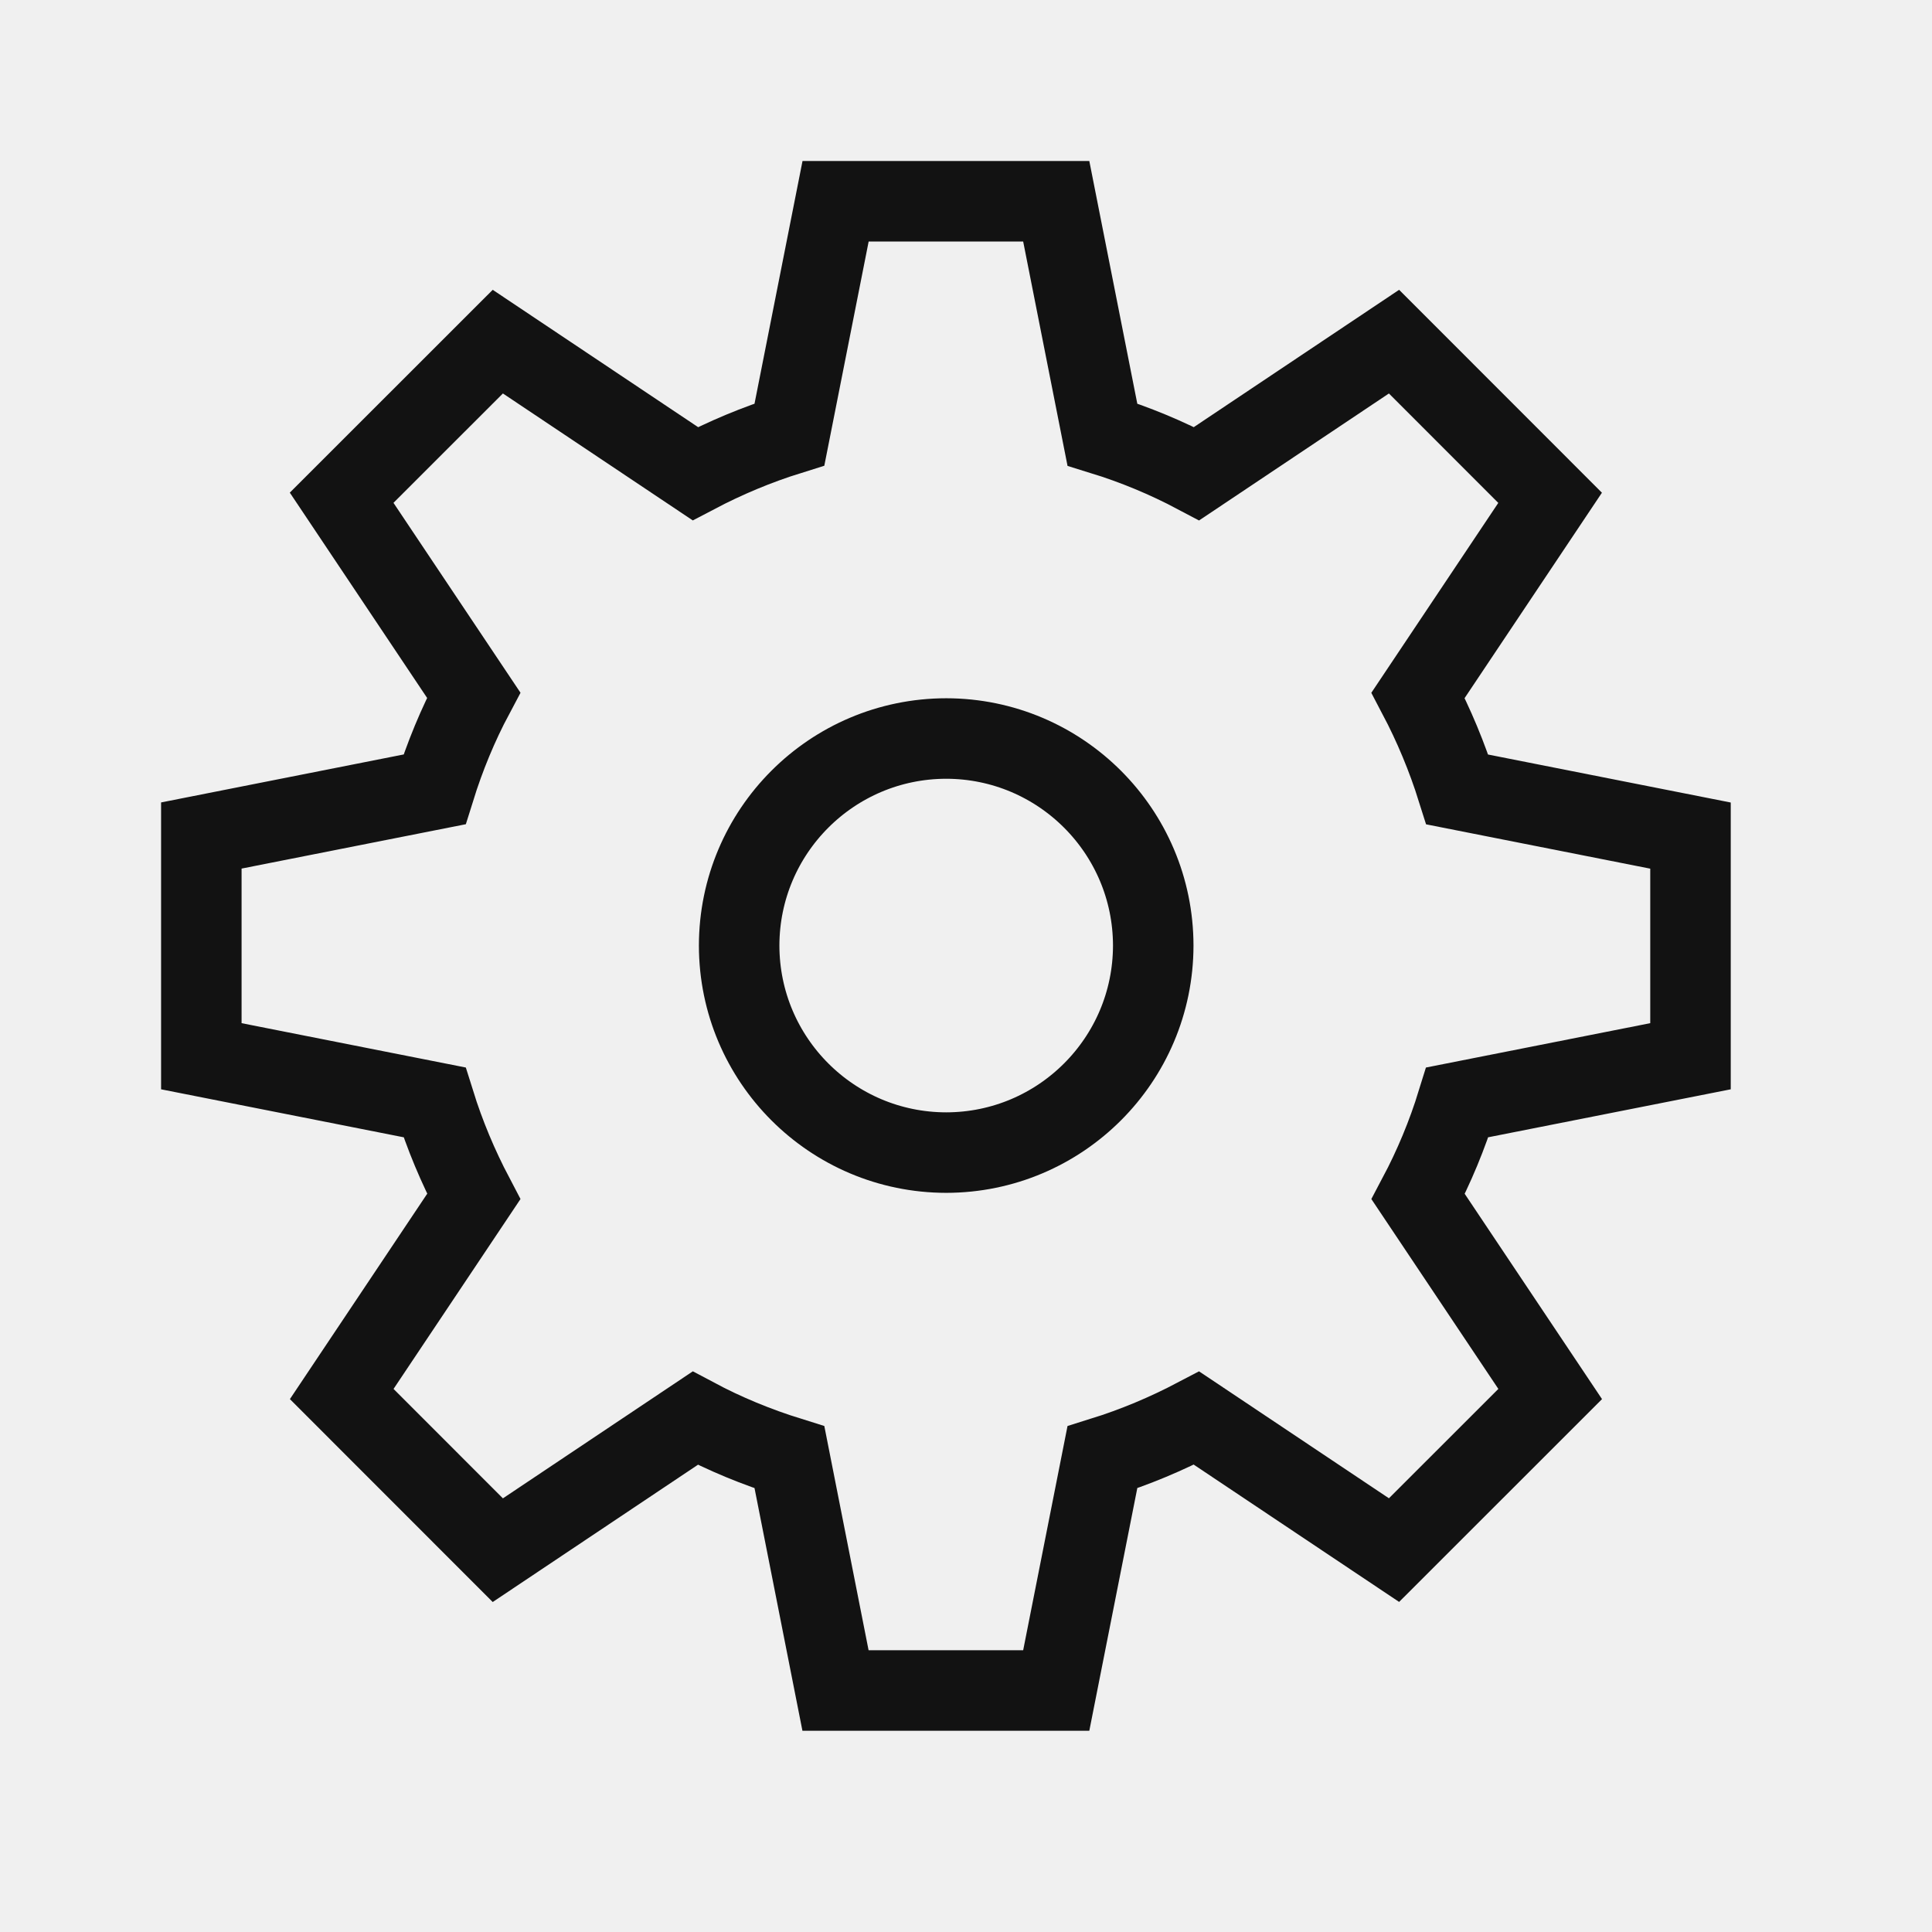
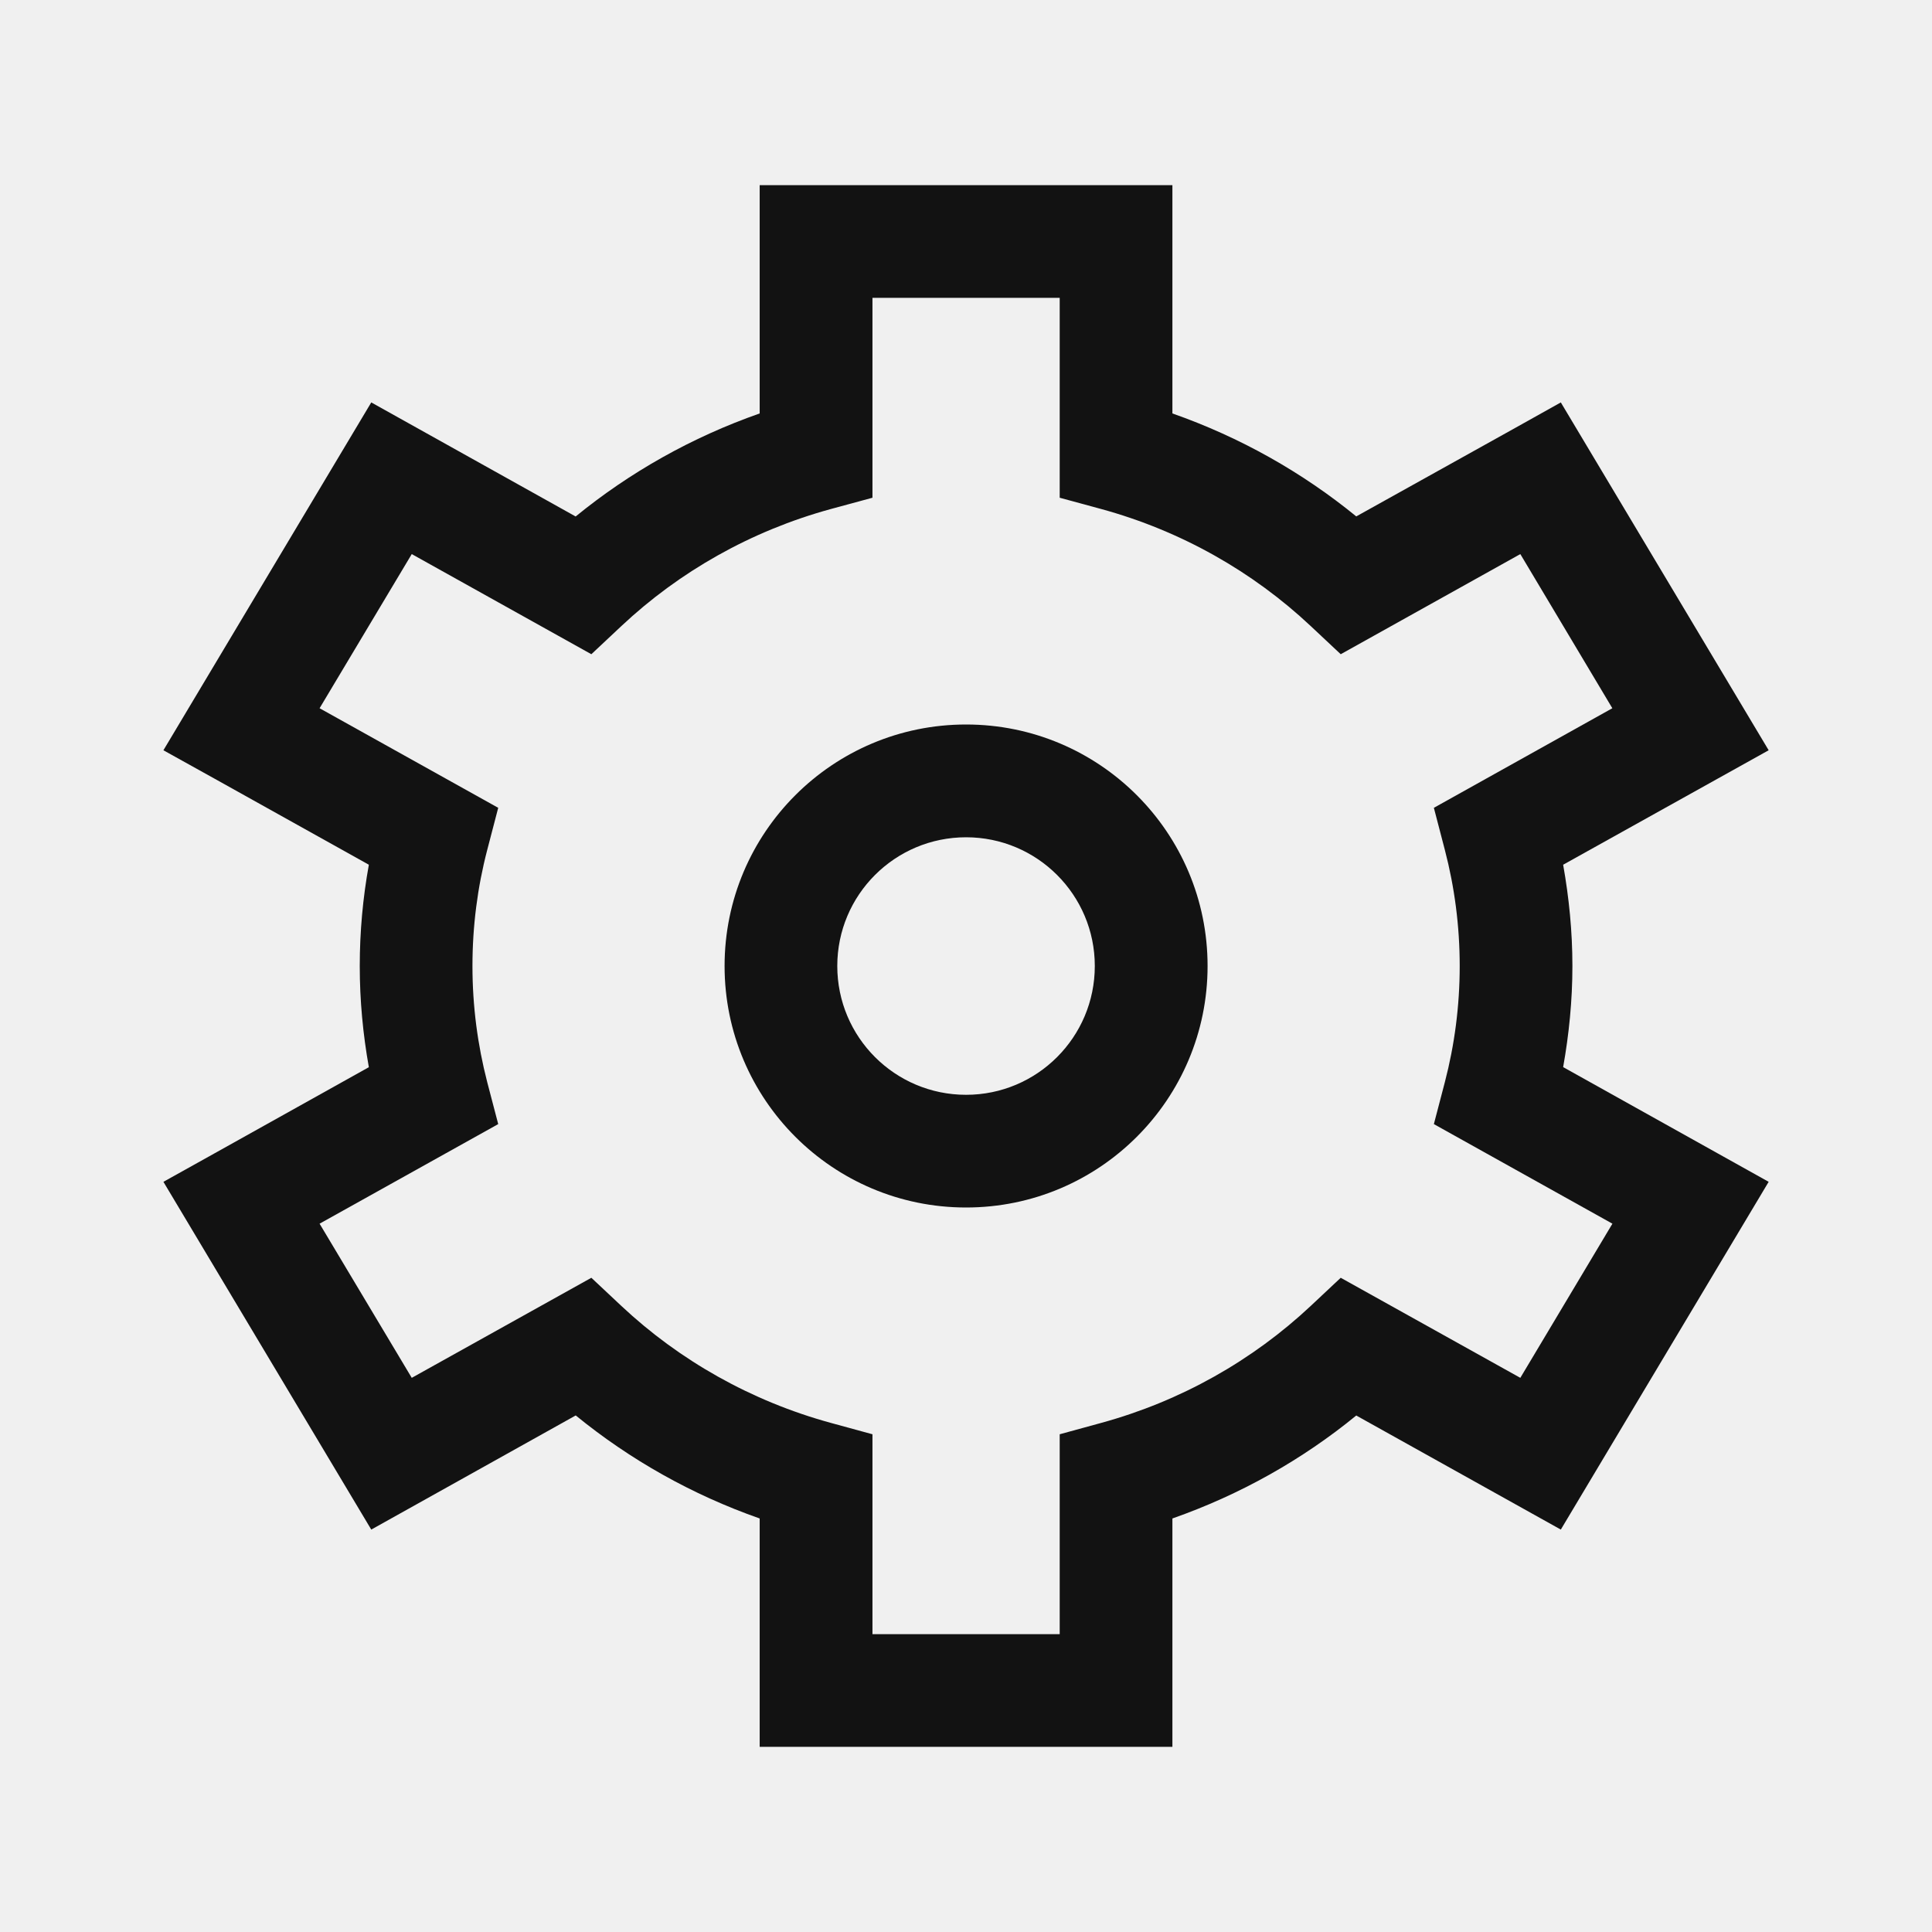
- <svg xmlns="http://www.w3.org/2000/svg" width="24" height="24" fill="none">
-   <path d="M21 13.121V10.38l-2.897-.573a7.04 7.04 0 00-.487-1.17l1.64-2.453-1.939-1.94-2.452 1.64a6.754 6.754 0 00-1.171-.486L13.121 2.5H10.38l-.573 2.897c-.41.128-.795.29-1.17.487l-2.453-1.64-1.94 1.939 1.64 2.452c-.196.368-.358.76-.486 1.171l-2.897.573v2.742l2.897.573c.128.41.29.795.487 1.17l-1.64 2.453 1.939 1.94 2.452-1.64c.368.196.76.358 1.171.486L10.379 21h2.742l.573-2.897c.41-.128.795-.29 1.17-.487l2.453 1.64 1.94-1.939-1.64-2.452a6.75 6.75 0 00.486-1.171L21 13.121zm-9.246 1.197a2.575 2.575 0 01-2.572-2.572 2.575 2.575 0 012.572-2.572 2.575 2.575 0 012.572 2.572 2.575 2.575 0 01-2.572 2.572z" stroke="#121212" stroke-miterlimit="10" />
+ <svg xmlns="http://www.w3.org/2000/svg" width="24" height="24" viewBox="0 0 24 24" fill="none">
+   <g clip-path="url(#clip0_663_24683)">
+     <path d="M18.133 12C18.133 11.503 18.069 11.02 17.949 10.56L17.812 10.035L20.029 8.798L18.886 6.883L16.655 8.127L16.282 7.777C15.563 7.102 14.673 6.595 13.679 6.323L13.164 6.183V3.7H10.838V6.183L10.322 6.323C9.328 6.595 8.438 7.102 7.719 7.777L7.346 8.127L5.115 6.883L3.97 8.798L6.189 10.035L6.052 10.56C5.932 11.02 5.869 11.503 5.869 12C5.869 12.498 5.933 12.98 6.052 13.441L6.189 13.964L3.97 15.201L5.115 17.116L7.346 15.873L7.719 16.223C8.438 16.897 9.328 17.404 10.322 17.676L10.838 17.817V20.3H13.164V17.817L13.679 17.676C14.673 17.404 15.563 16.897 16.282 16.223L16.655 15.873L18.886 17.116L20.03 15.201L17.812 13.964L17.949 13.441C18.069 12.98 18.133 12.498 18.133 12ZM19.533 12C19.533 12.428 19.491 12.848 19.418 13.256L21.342 14.33L21.971 14.681L19.389 19.001L16.848 17.584C16.177 18.133 15.405 18.568 14.564 18.863V21.7H9.437V18.863C8.596 18.568 7.824 18.132 7.152 17.583L4.612 19.001L2.03 14.681L2.66 14.33L4.582 13.257C4.509 12.848 4.469 12.429 4.469 12C4.469 11.572 4.508 11.152 4.582 10.742L2.66 9.67L2.03 9.32L4.612 4.999L7.151 6.416C7.823 5.867 8.595 5.431 9.437 5.136V2.3H14.564V5.136C15.405 5.431 16.177 5.867 16.848 6.415L18.797 5.33L19.389 4.999L21.971 9.32L19.418 10.742C19.491 11.152 19.533 11.571 19.533 12Z" fill="#121212" />
+     <path d="M13.6 12C13.6 11.117 12.884 10.401 12.001 10.401C11.117 10.401 10.401 11.117 10.401 12C10.401 12.884 11.117 13.6 12.001 13.6V15C10.344 15 9.001 13.657 9.001 12C9.001 10.343 10.344 9 12.001 9C13.658 9 15.001 10.343 15.001 12C15.001 13.657 13.658 15 12.001 15V13.6C12.884 13.6 13.6 12.884 13.6 12Z" fill="#121212" />
+   </g>
+   <defs>
+     <clipPath id="clip0_663_24683">
+       <rect width="24" height="24" fill="white" />
+     </clipPath>
+   </defs>
</svg>
